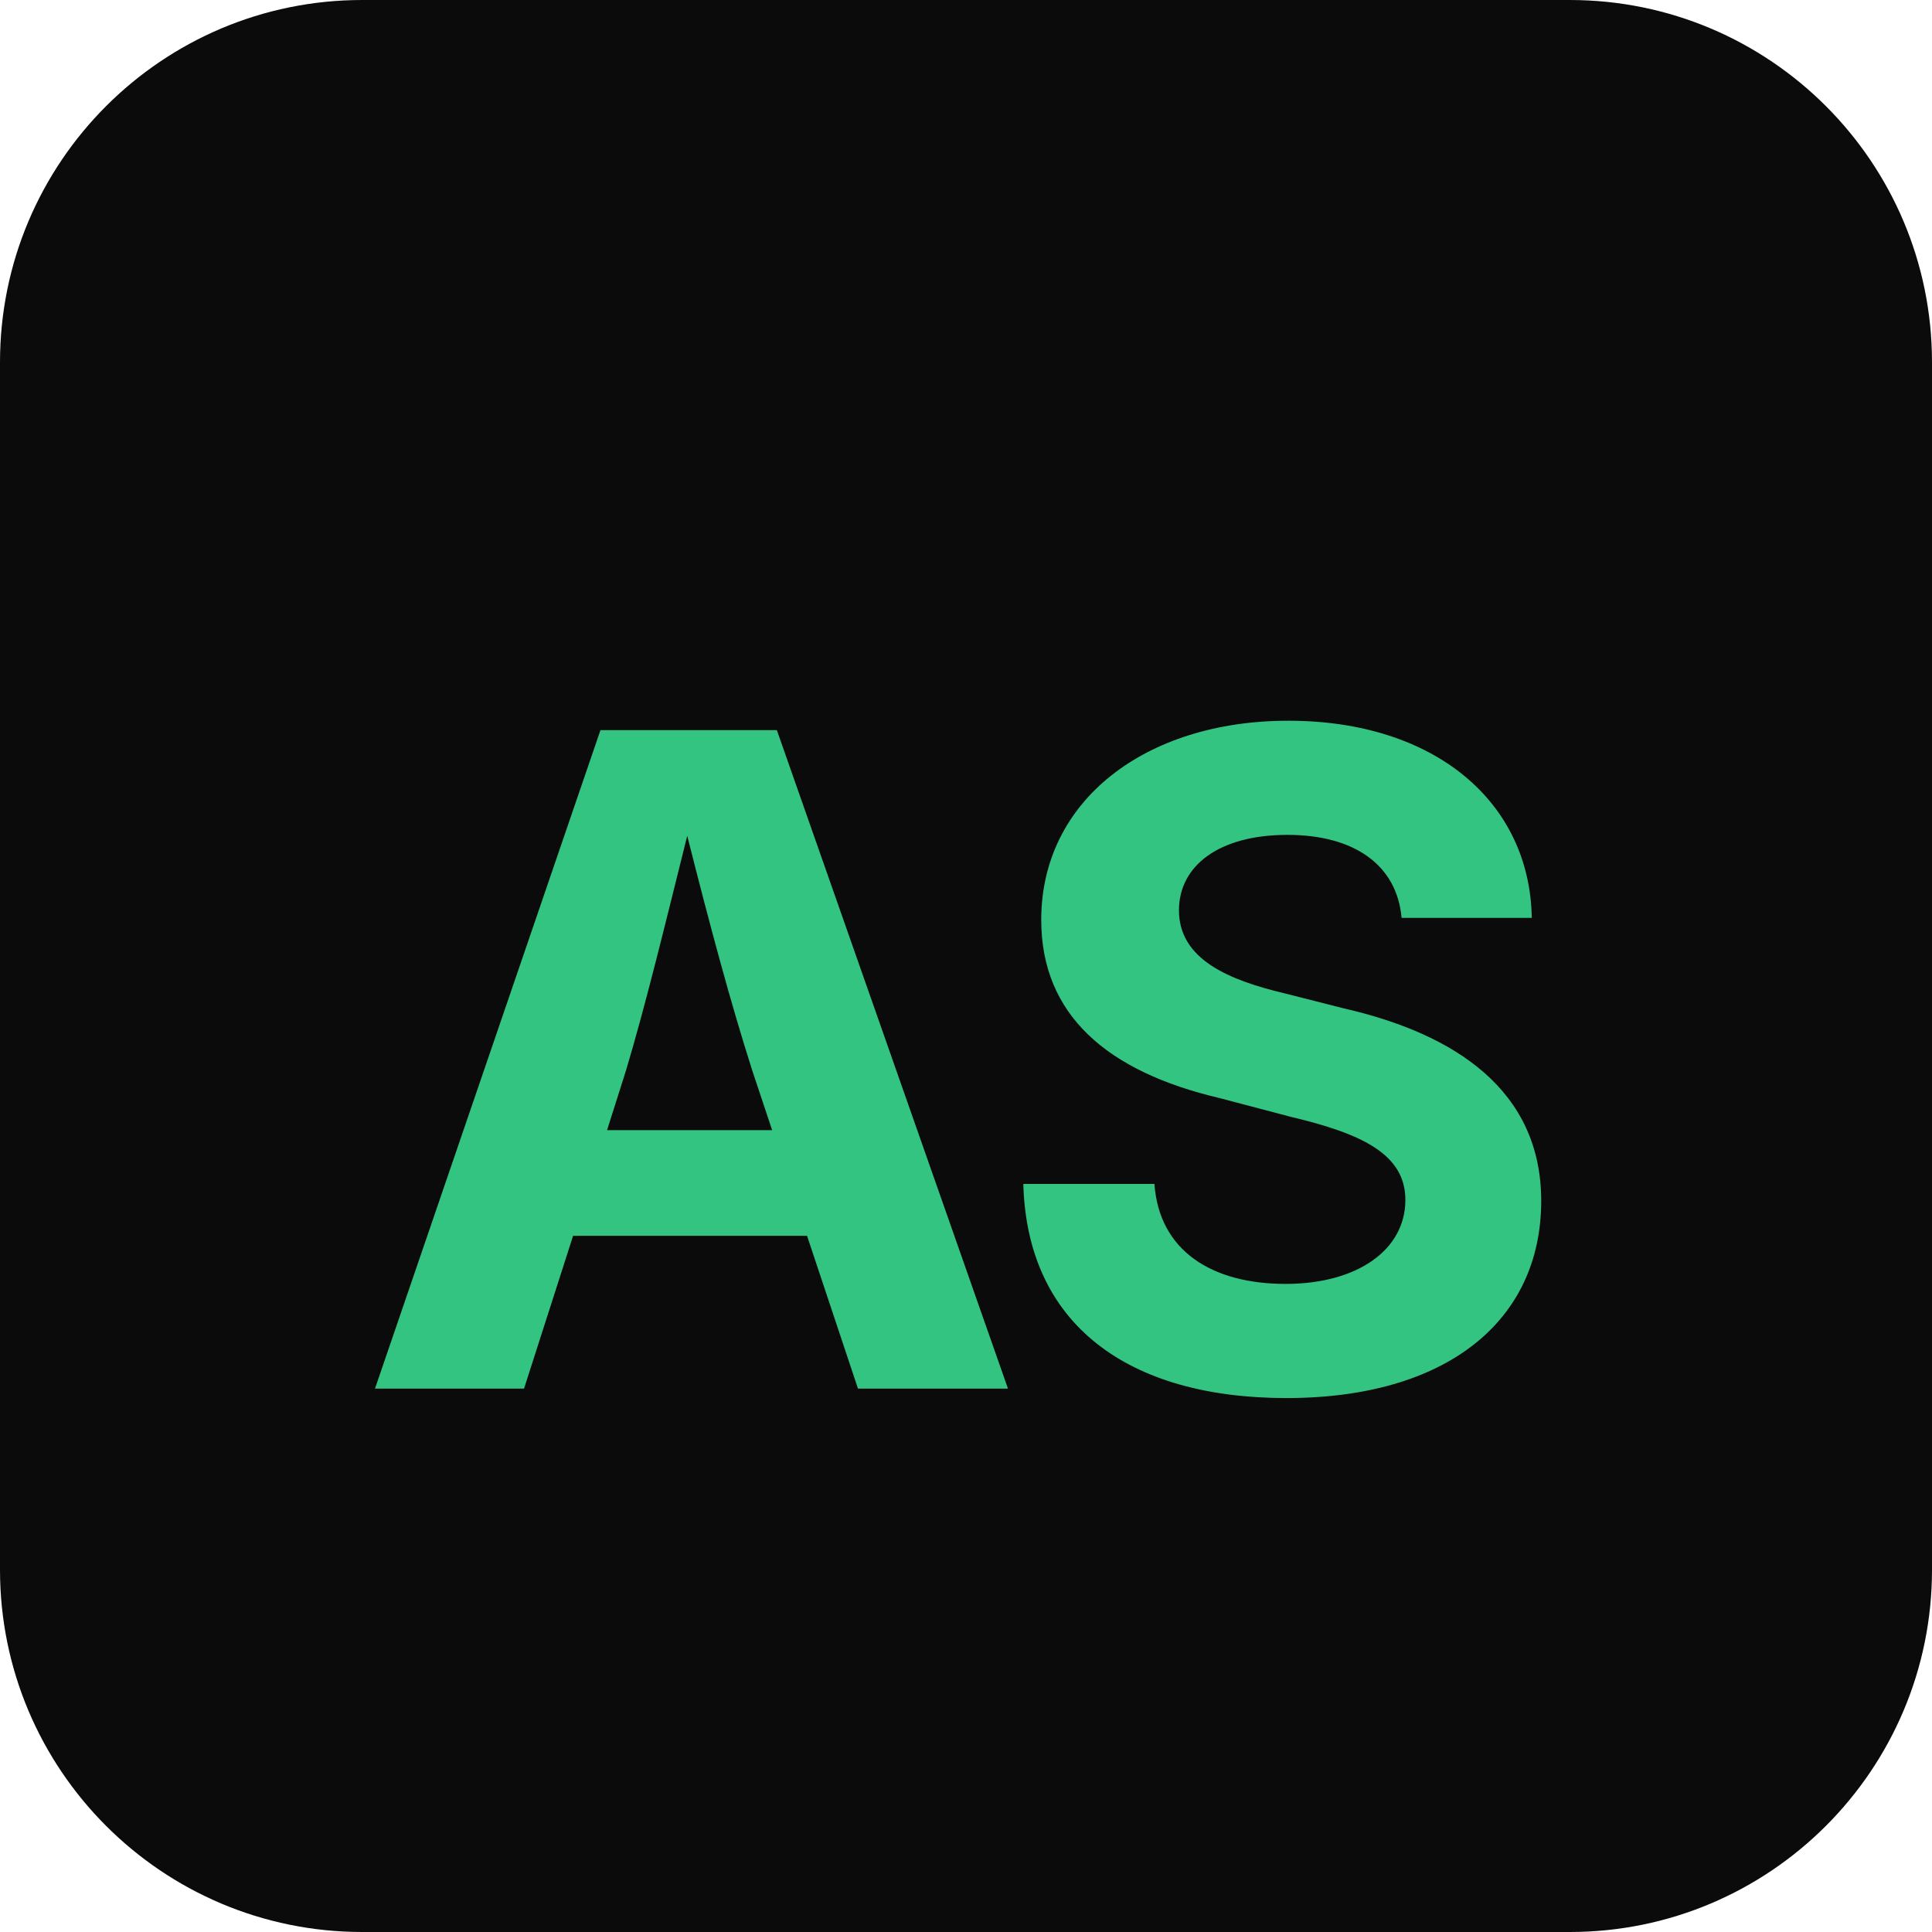
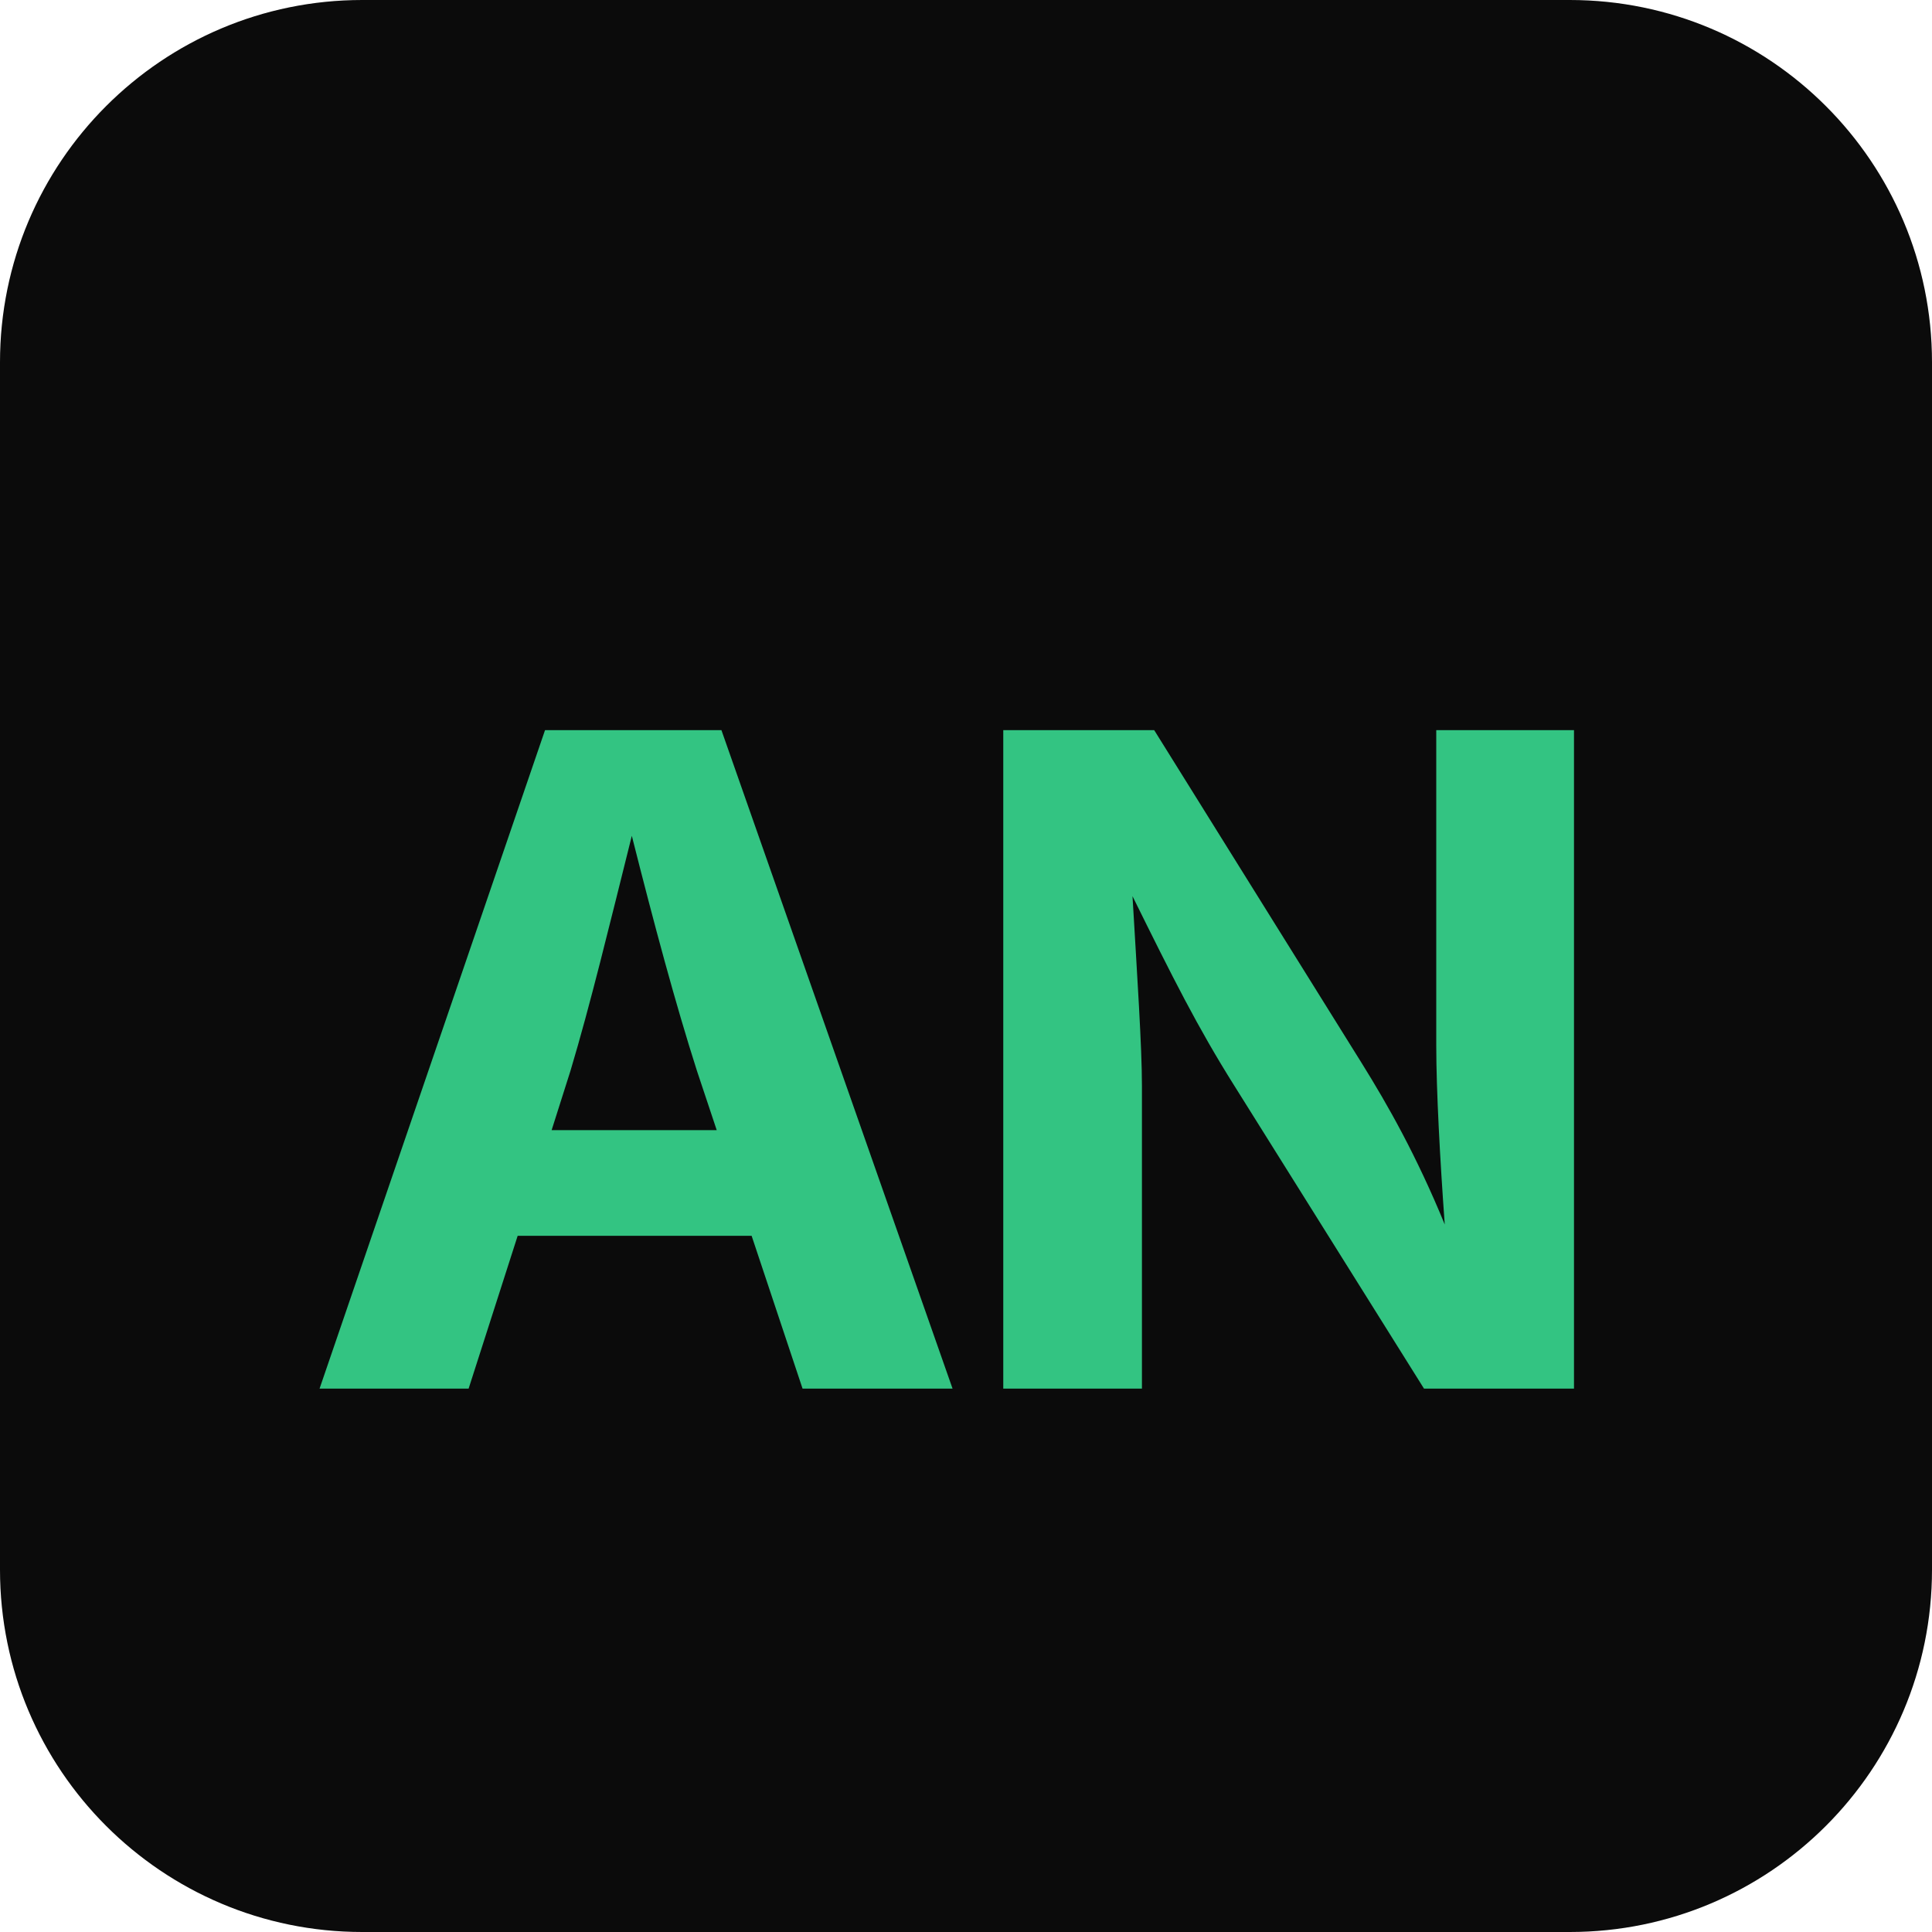
<svg xmlns="http://www.w3.org/2000/svg" height="32" viewBox="0 0 32 32" width="32">
  <rect fill="#0b0b0b" height="32" rx="6" width="32" />
-   <text x="16" y="23" font-family="system-ui, -apple-system, sans-serif" font-size="15" font-weight="700" fill="#33c482" text-anchor="middle" letter-spacing="-0.5">AS</text>
+   <text x="16" y="23" font-family="system-ui, -apple-system, sans-serif" font-size="15" font-weight="700" fill="#33c482" text-anchor="middle" letter-spacing="-0.5">AN</text>
</svg>
